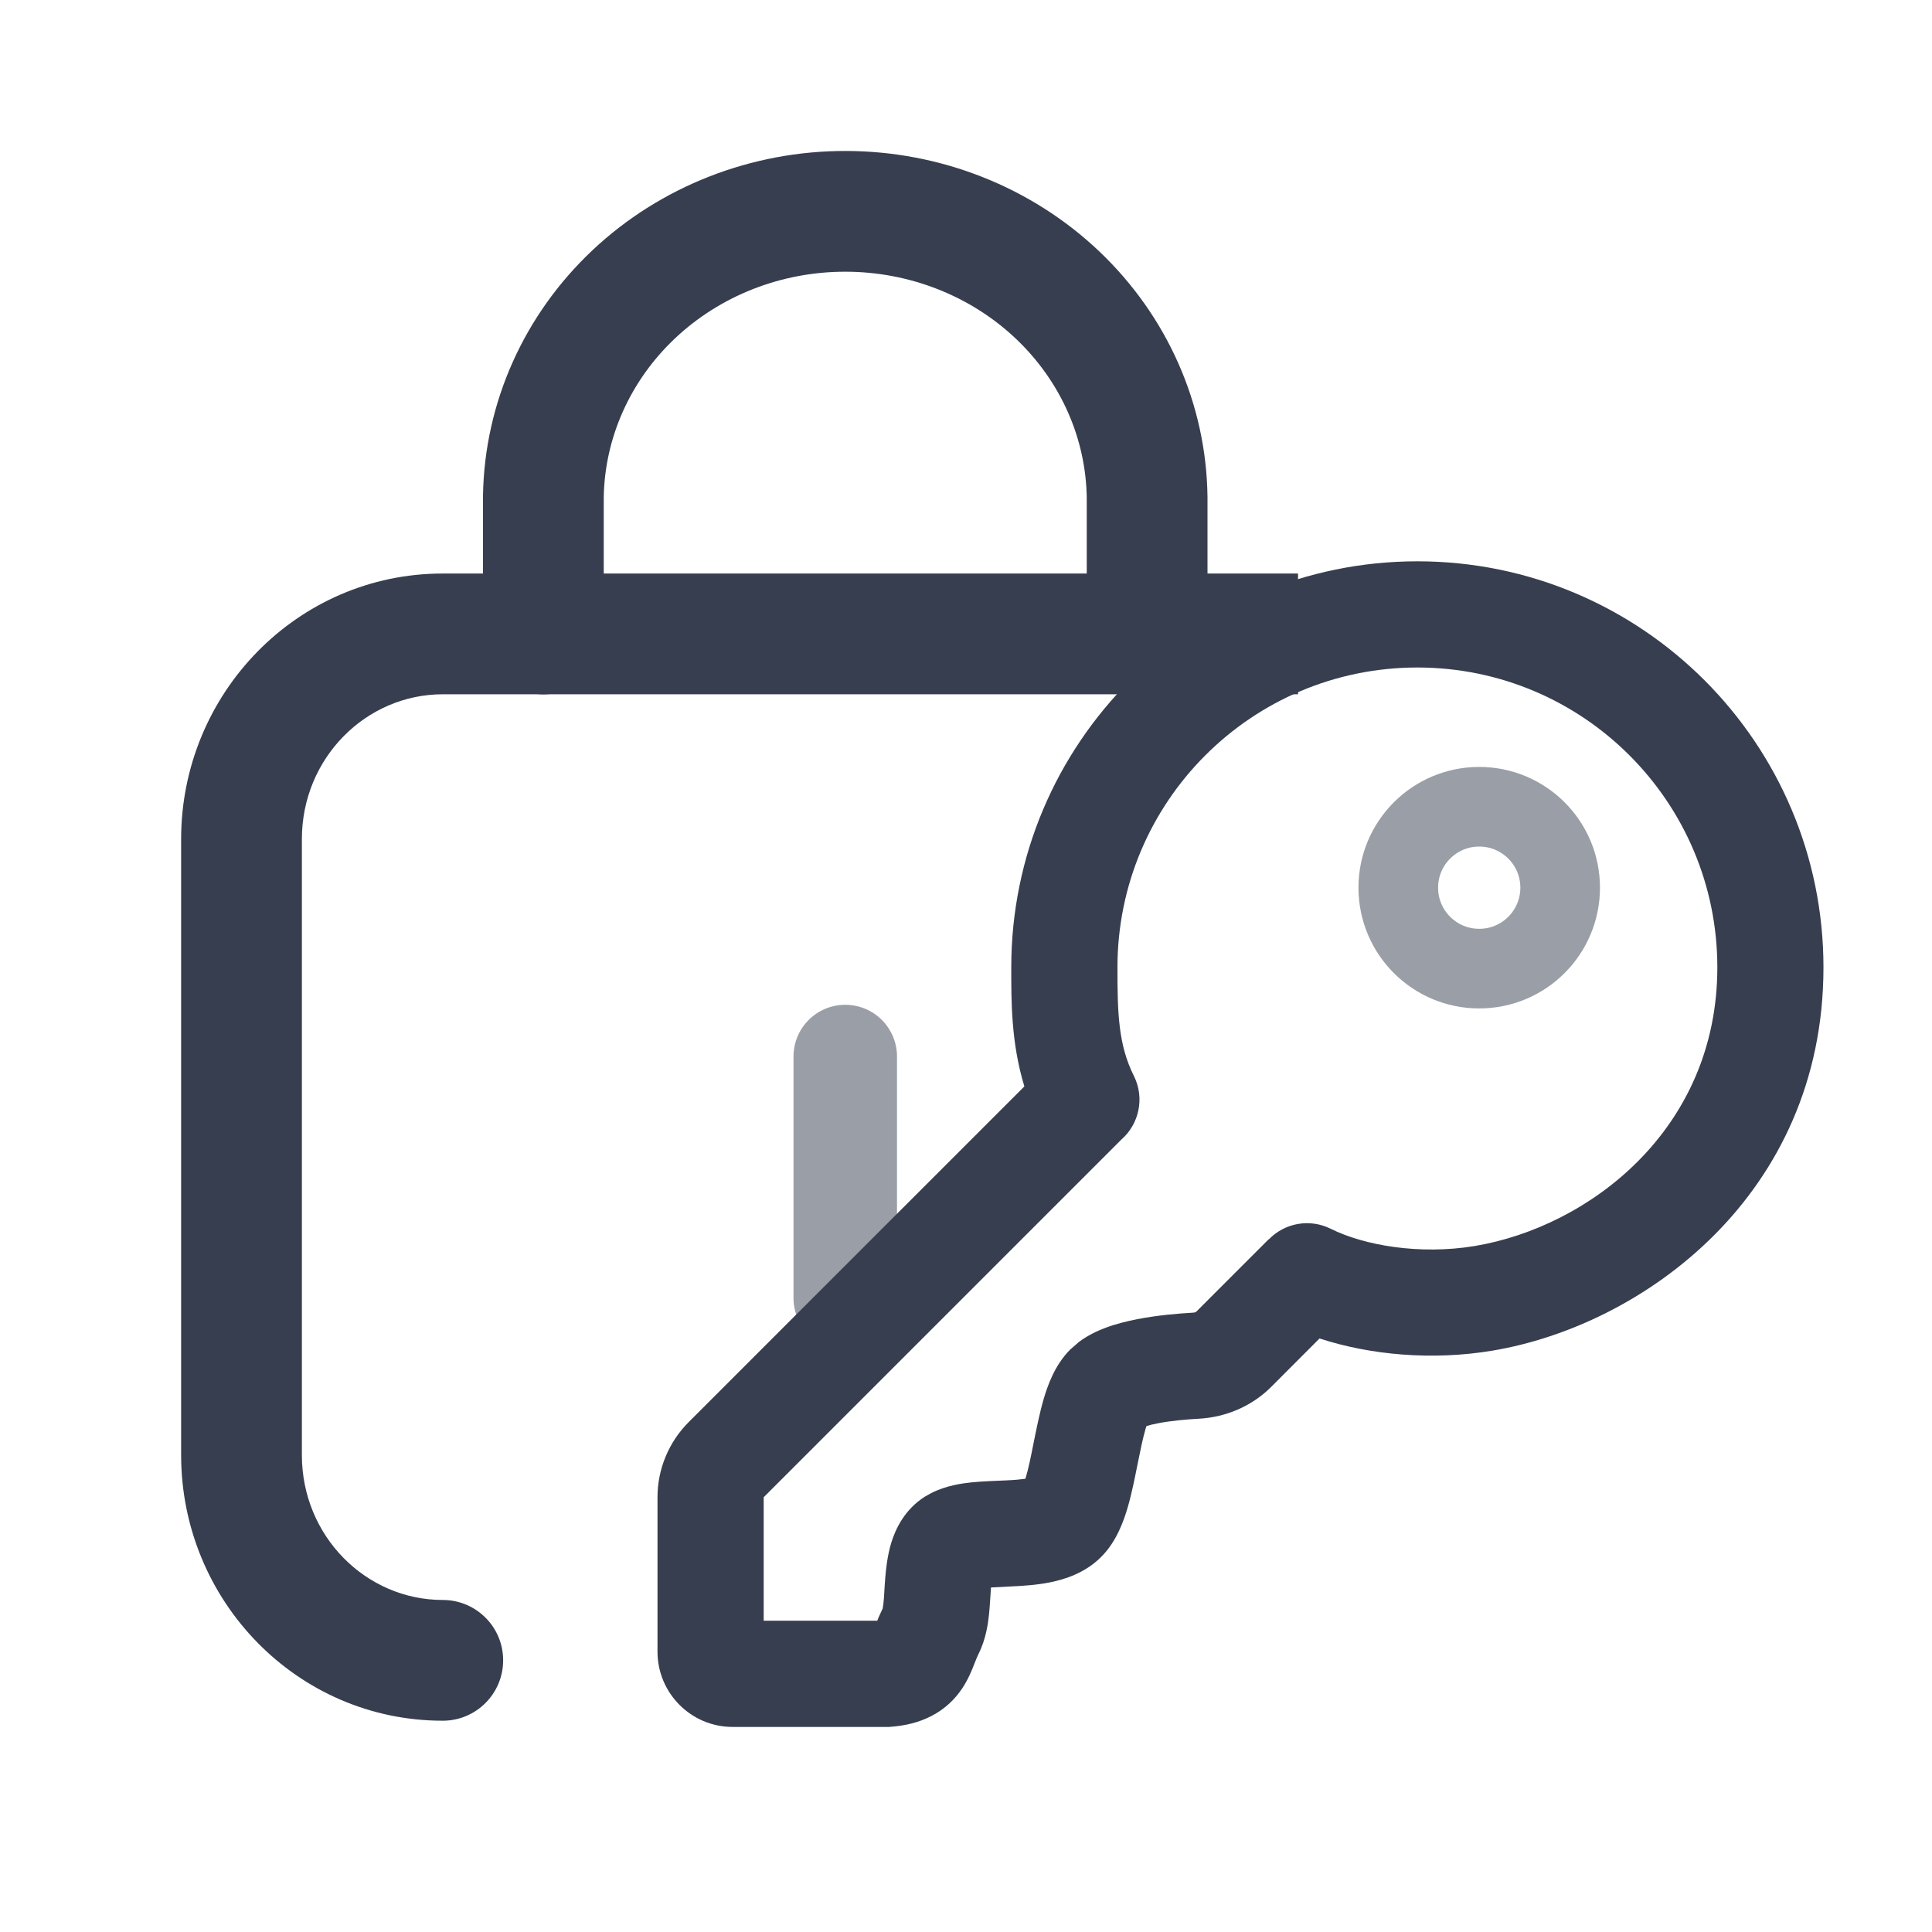
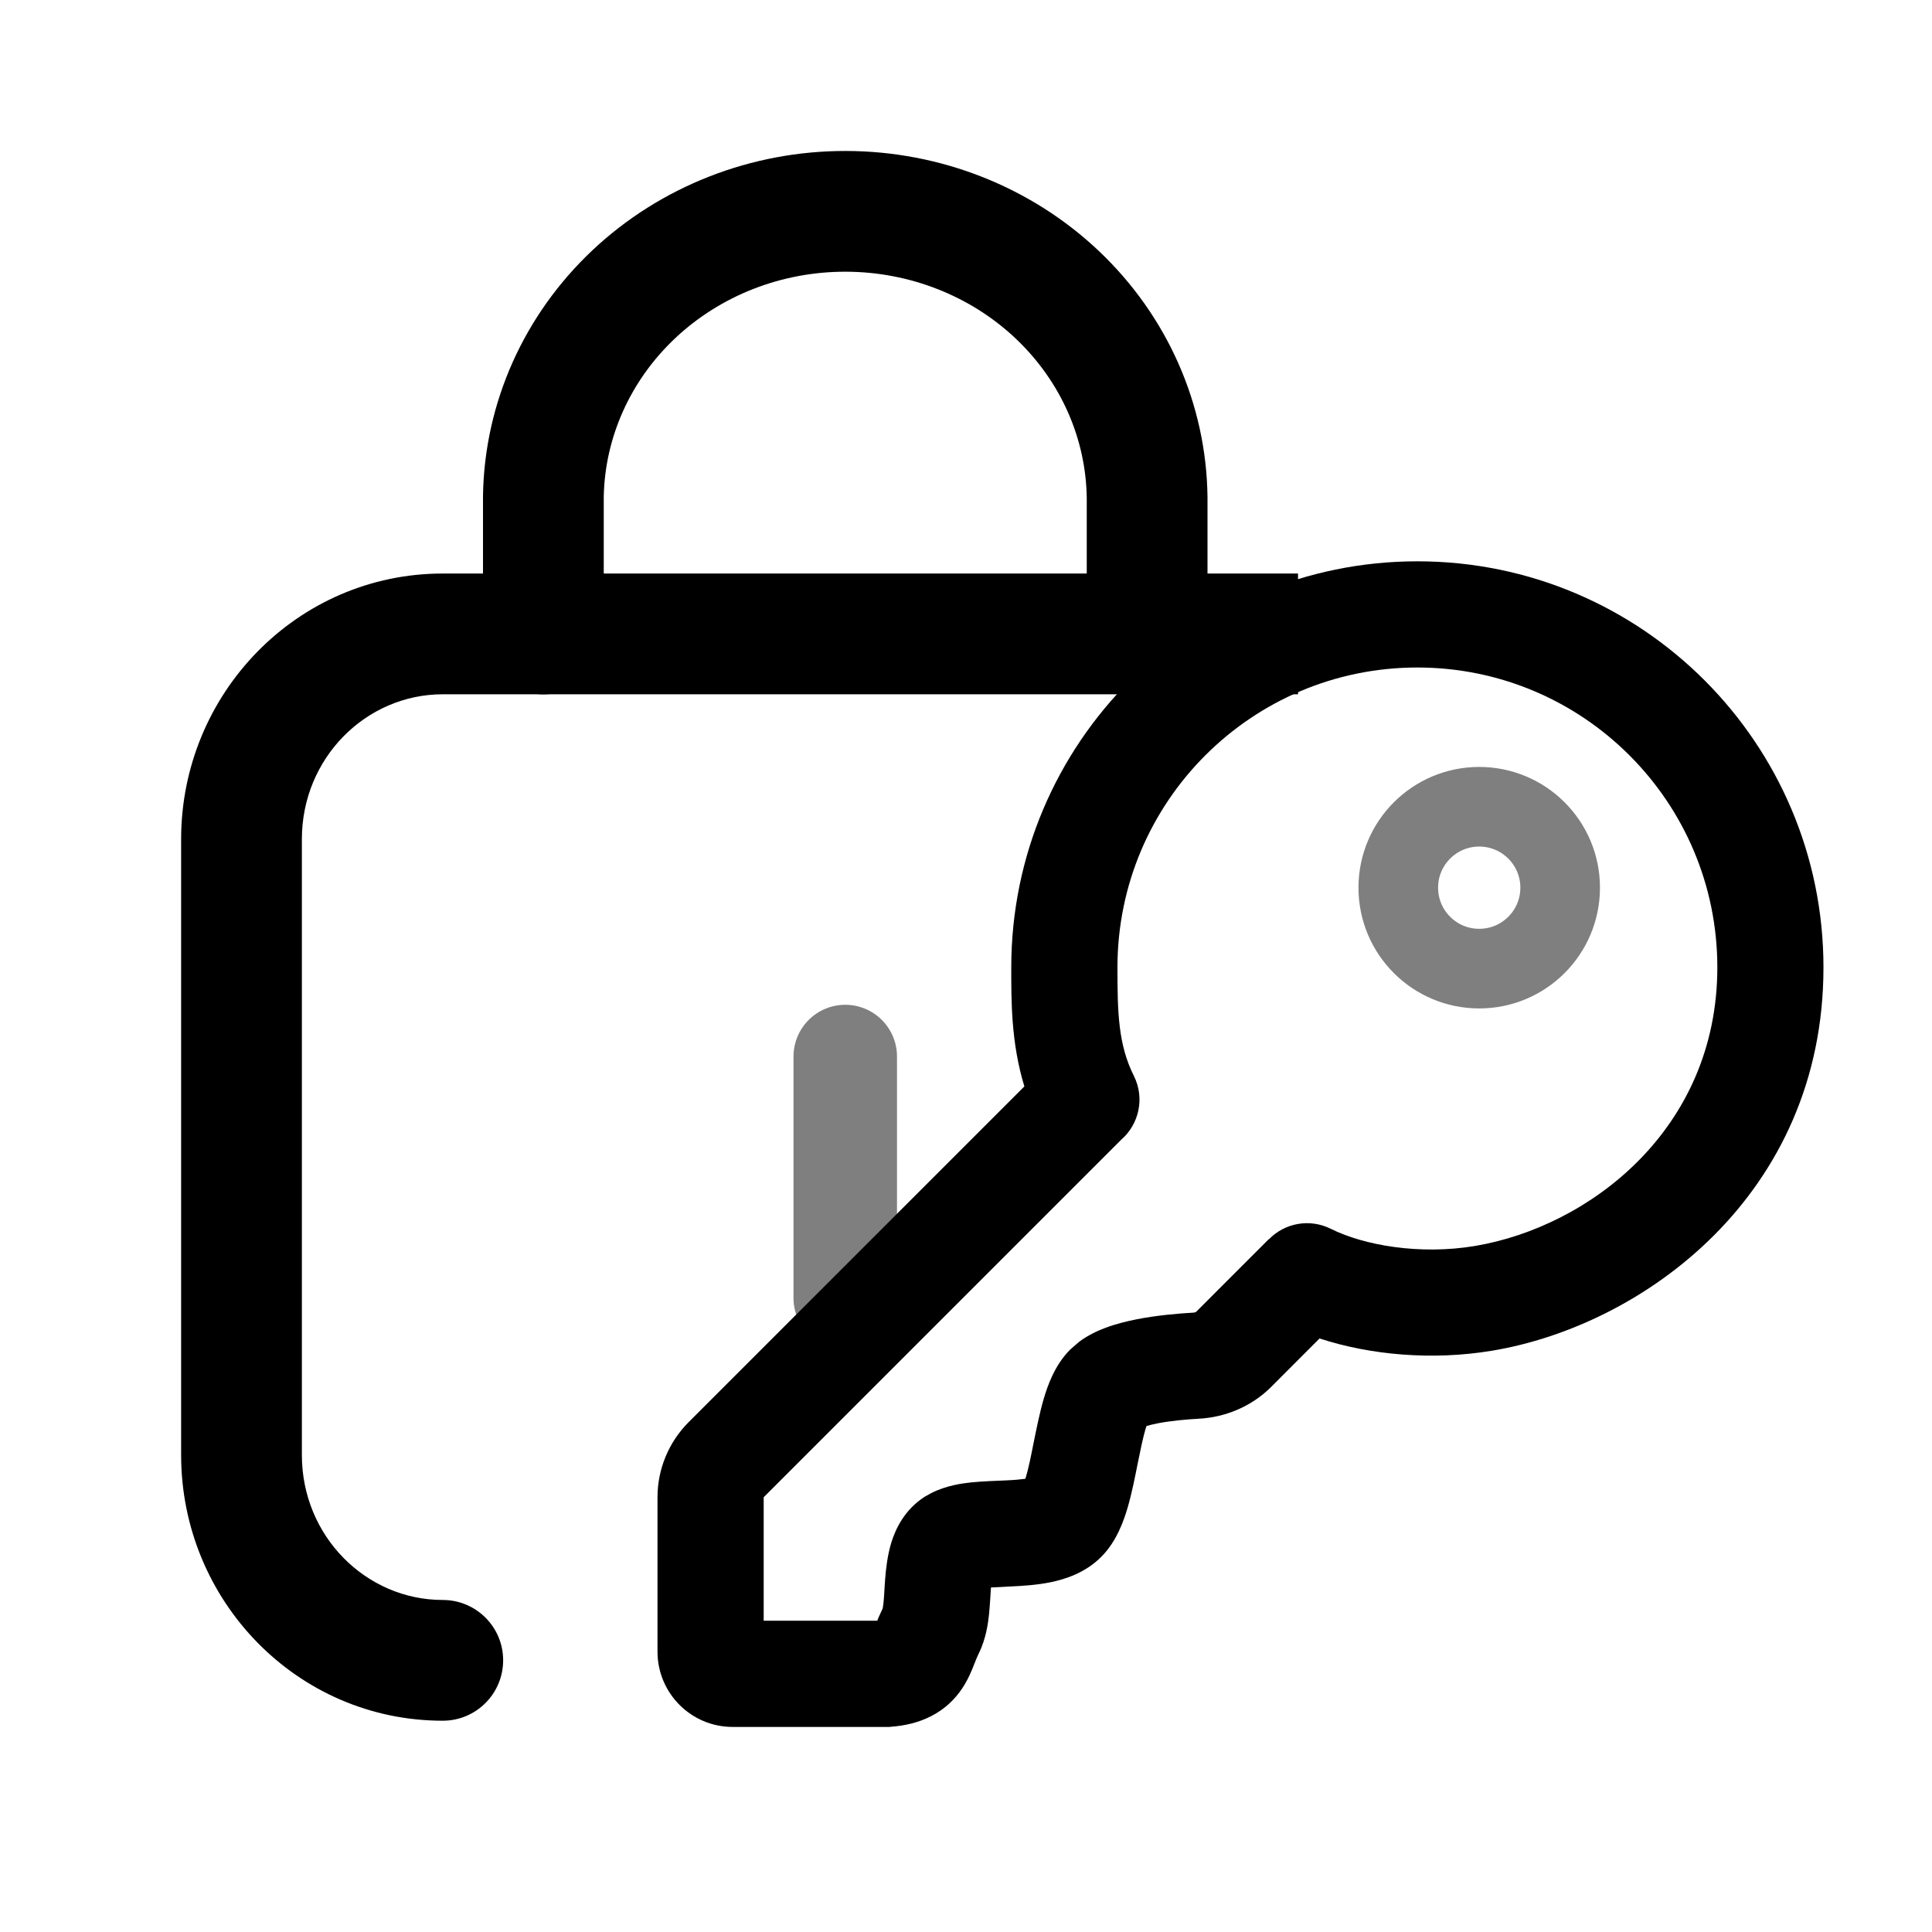
<svg xmlns="http://www.w3.org/2000/svg" width="28" height="28" viewBox="0 0 28 28" fill="none">
-   <path d="M6.417 24.938C6.9 24.938 7.292 24.546 7.292 24.062C7.292 23.579 6.9 23.188 6.417 23.188V24.062V24.938ZM6.417 24.062V23.188C5.305 23.188 4.375 22.264 4.375 21.087H3.5H2.625C2.625 23.197 4.306 24.938 6.417 24.938V24.062ZM3.5 21.087H4.375V12.162H3.5H2.625V21.087H3.5ZM3.5 12.162H4.375C4.375 10.986 5.305 10.062 6.417 10.062V9.188V8.312C4.306 8.312 2.625 10.053 2.625 12.162H3.5ZM6.417 9.188V10.062H12.25V9.188V8.312H6.417V9.188ZM12.25 9.188V10.062H15.167V9.188V8.312H12.25V9.188ZM15.167 9.188V10.062H18.812V9.188V8.312H15.167V9.188Z" fill="#373E4F" />
-   <path d="M16.625 9.188V7.209C16.611 6.106 16.145 5.053 15.328 4.277C14.511 3.501 13.409 3.065 12.259 3.063C11.11 3.06 10.006 3.492 9.186 4.264C8.365 5.037 7.894 6.088 7.875 7.191L7.875 9.188" stroke="#373E4F" stroke-width="1.75" stroke-miterlimit="10" stroke-linecap="round" stroke-linejoin="round" />
-   <path d="M12.25 15.312V18.812" stroke="#373E4F" stroke-opacity="0.5" stroke-width="1.5" stroke-miterlimit="10" stroke-linecap="round" stroke-linejoin="round" />
-   <path d="M20.542 8.135C23.792 8.135 26.427 10.771 26.427 14.021C26.426 17.322 23.807 19.212 21.627 19.575C20.758 19.72 19.858 19.638 19.124 19.398L18.422 20.101C18.131 20.391 17.751 20.54 17.377 20.561C17.192 20.571 16.966 20.591 16.773 20.629C16.71 20.641 16.657 20.655 16.616 20.667C16.612 20.679 16.607 20.693 16.602 20.709C16.564 20.84 16.53 21.003 16.488 21.212C16.45 21.403 16.404 21.639 16.343 21.848C16.29 22.027 16.188 22.336 15.959 22.564C15.722 22.802 15.425 22.889 15.231 22.93C15.026 22.972 14.812 22.985 14.65 22.992C14.532 22.998 14.441 23.003 14.362 23.007C14.356 23.089 14.346 23.275 14.334 23.394C14.32 23.526 14.29 23.752 14.185 23.963C14.164 24.004 14.15 24.04 14.114 24.131C14.086 24.203 14.032 24.34 13.942 24.474C13.841 24.624 13.699 24.766 13.5 24.869C13.312 24.967 13.112 25.01 12.919 25.025L12.888 25.028H10.618C10.017 25.028 9.53 24.54 9.529 23.939V21.699C9.529 21.291 9.692 20.9 9.98 20.611L14.846 15.745C14.652 15.11 14.656 14.505 14.656 14.021C14.656 10.77 17.292 8.135 20.542 8.135ZM20.542 9.674C18.141 9.674 16.195 11.62 16.195 14.021C16.195 14.679 16.206 15.14 16.434 15.595C16.593 15.915 16.508 16.293 16.249 16.518L11.068 21.699V23.489H12.714C12.72 23.475 12.726 23.459 12.731 23.445L12.792 23.312C12.793 23.308 12.798 23.284 12.804 23.232C12.816 23.119 12.815 23.054 12.829 22.876C12.84 22.74 12.86 22.544 12.919 22.352C12.979 22.161 13.107 21.88 13.403 21.691L13.496 21.639C13.715 21.528 13.945 21.498 14.076 21.484C14.245 21.467 14.447 21.461 14.58 21.455C14.7 21.45 14.79 21.441 14.859 21.432C14.861 21.426 14.864 21.42 14.866 21.414C14.905 21.284 14.939 21.119 14.98 20.91C15.019 20.72 15.065 20.483 15.126 20.274C15.179 20.095 15.282 19.786 15.511 19.558L15.64 19.446C15.772 19.348 15.911 19.285 16.018 19.245C16.171 19.187 16.333 19.148 16.479 19.119C16.771 19.062 17.077 19.036 17.292 19.024C17.319 19.023 17.332 19.014 17.334 19.013L18.388 17.959L18.39 17.961C18.617 17.726 18.979 17.655 19.287 17.809C19.767 18.048 20.573 18.191 21.374 18.058C23.03 17.781 24.888 16.369 24.889 14.021C24.889 11.62 22.942 9.674 20.542 9.674Z" fill="#373E4F" />
-   <circle cx="21.438" cy="12.865" r="1.173" stroke="#373E4F" stroke-opacity="0.5" stroke-width="1.154" />
+   <path d="M6.417 24.938C6.9 24.938 7.292 24.546 7.292 24.062C7.292 23.579 6.9 23.188 6.417 23.188V24.062V24.938ZM6.417 24.062V23.188C5.305 23.188 4.375 22.264 4.375 21.087H3.5H2.625C2.625 23.197 4.306 24.938 6.417 24.938V24.062ZM3.5 21.087H4.375V12.162H3.5H2.625V21.087H3.5ZM3.5 12.162H4.375C4.375 10.986 5.305 10.062 6.417 10.062V9.188V8.312C4.306 8.312 2.625 10.053 2.625 12.162H3.5ZM6.417 9.188V10.062H12.25V9.188V8.312H6.417V9.188ZM12.25 9.188V10.062H15.167V9.188V8.312H12.25V9.188ZM15.167 9.188V10.062H18.812V9.188V8.312H15.167V9.188Z" fill="currentColor" />
+   <path d="M16.625 9.188V7.209C16.611 6.106 16.145 5.053 15.328 4.277C14.511 3.501 13.409 3.065 12.259 3.063C11.11 3.06 10.006 3.492 9.186 4.264C8.365 5.037 7.894 6.088 7.875 7.191L7.875 9.188" stroke="currentColor" stroke-width="1.75" stroke-miterlimit="10" stroke-linecap="round" stroke-linejoin="round" />
+   <path d="M12.25 15.312V18.812" stroke="currentColor" stroke-opacity="0.5" stroke-width="1.5" stroke-miterlimit="10" stroke-linecap="round" stroke-linejoin="round" />
+   <path d="M20.542 8.135C23.792 8.135 26.427 10.771 26.427 14.021C26.426 17.322 23.807 19.212 21.627 19.575C20.758 19.72 19.858 19.638 19.124 19.398L18.422 20.101C18.131 20.391 17.751 20.54 17.377 20.561C17.192 20.571 16.966 20.591 16.773 20.629C16.71 20.641 16.657 20.655 16.616 20.667C16.612 20.679 16.607 20.693 16.602 20.709C16.564 20.84 16.53 21.003 16.488 21.212C16.45 21.403 16.404 21.639 16.343 21.848C16.29 22.027 16.188 22.336 15.959 22.564C15.722 22.802 15.425 22.889 15.231 22.93C15.026 22.972 14.812 22.985 14.65 22.992C14.532 22.998 14.441 23.003 14.362 23.007C14.356 23.089 14.346 23.275 14.334 23.394C14.32 23.526 14.29 23.752 14.185 23.963C14.164 24.004 14.15 24.04 14.114 24.131C14.086 24.203 14.032 24.34 13.942 24.474C13.841 24.624 13.699 24.766 13.5 24.869C13.312 24.967 13.112 25.01 12.919 25.025L12.888 25.028H10.618C10.017 25.028 9.53 24.54 9.529 23.939V21.699C9.529 21.291 9.692 20.9 9.98 20.611L14.846 15.745C14.652 15.11 14.656 14.505 14.656 14.021C14.656 10.77 17.292 8.135 20.542 8.135ZM20.542 9.674C18.141 9.674 16.195 11.62 16.195 14.021C16.195 14.679 16.206 15.14 16.434 15.595C16.593 15.915 16.508 16.293 16.249 16.518L11.068 21.699V23.489H12.714C12.72 23.475 12.726 23.459 12.731 23.445L12.792 23.312C12.793 23.308 12.798 23.284 12.804 23.232C12.816 23.119 12.815 23.054 12.829 22.876C12.84 22.74 12.86 22.544 12.919 22.352C12.979 22.161 13.107 21.88 13.403 21.691L13.496 21.639C13.715 21.528 13.945 21.498 14.076 21.484C14.245 21.467 14.447 21.461 14.58 21.455C14.7 21.45 14.79 21.441 14.859 21.432C14.861 21.426 14.864 21.42 14.866 21.414C14.905 21.284 14.939 21.119 14.98 20.91C15.019 20.72 15.065 20.483 15.126 20.274C15.179 20.095 15.282 19.786 15.511 19.558L15.64 19.446C15.772 19.348 15.911 19.285 16.018 19.245C16.171 19.187 16.333 19.148 16.479 19.119C16.771 19.062 17.077 19.036 17.292 19.024C17.319 19.023 17.332 19.014 17.334 19.013L18.388 17.959L18.39 17.961C18.617 17.726 18.979 17.655 19.287 17.809C19.767 18.048 20.573 18.191 21.374 18.058C23.03 17.781 24.888 16.369 24.889 14.021C24.889 11.62 22.942 9.674 20.542 9.674Z" fill="currentColor" />
+   <circle cx="21.438" cy="12.865" r="1.173" stroke="currentColor" stroke-opacity="0.5" stroke-width="1.154" />
</svg>
